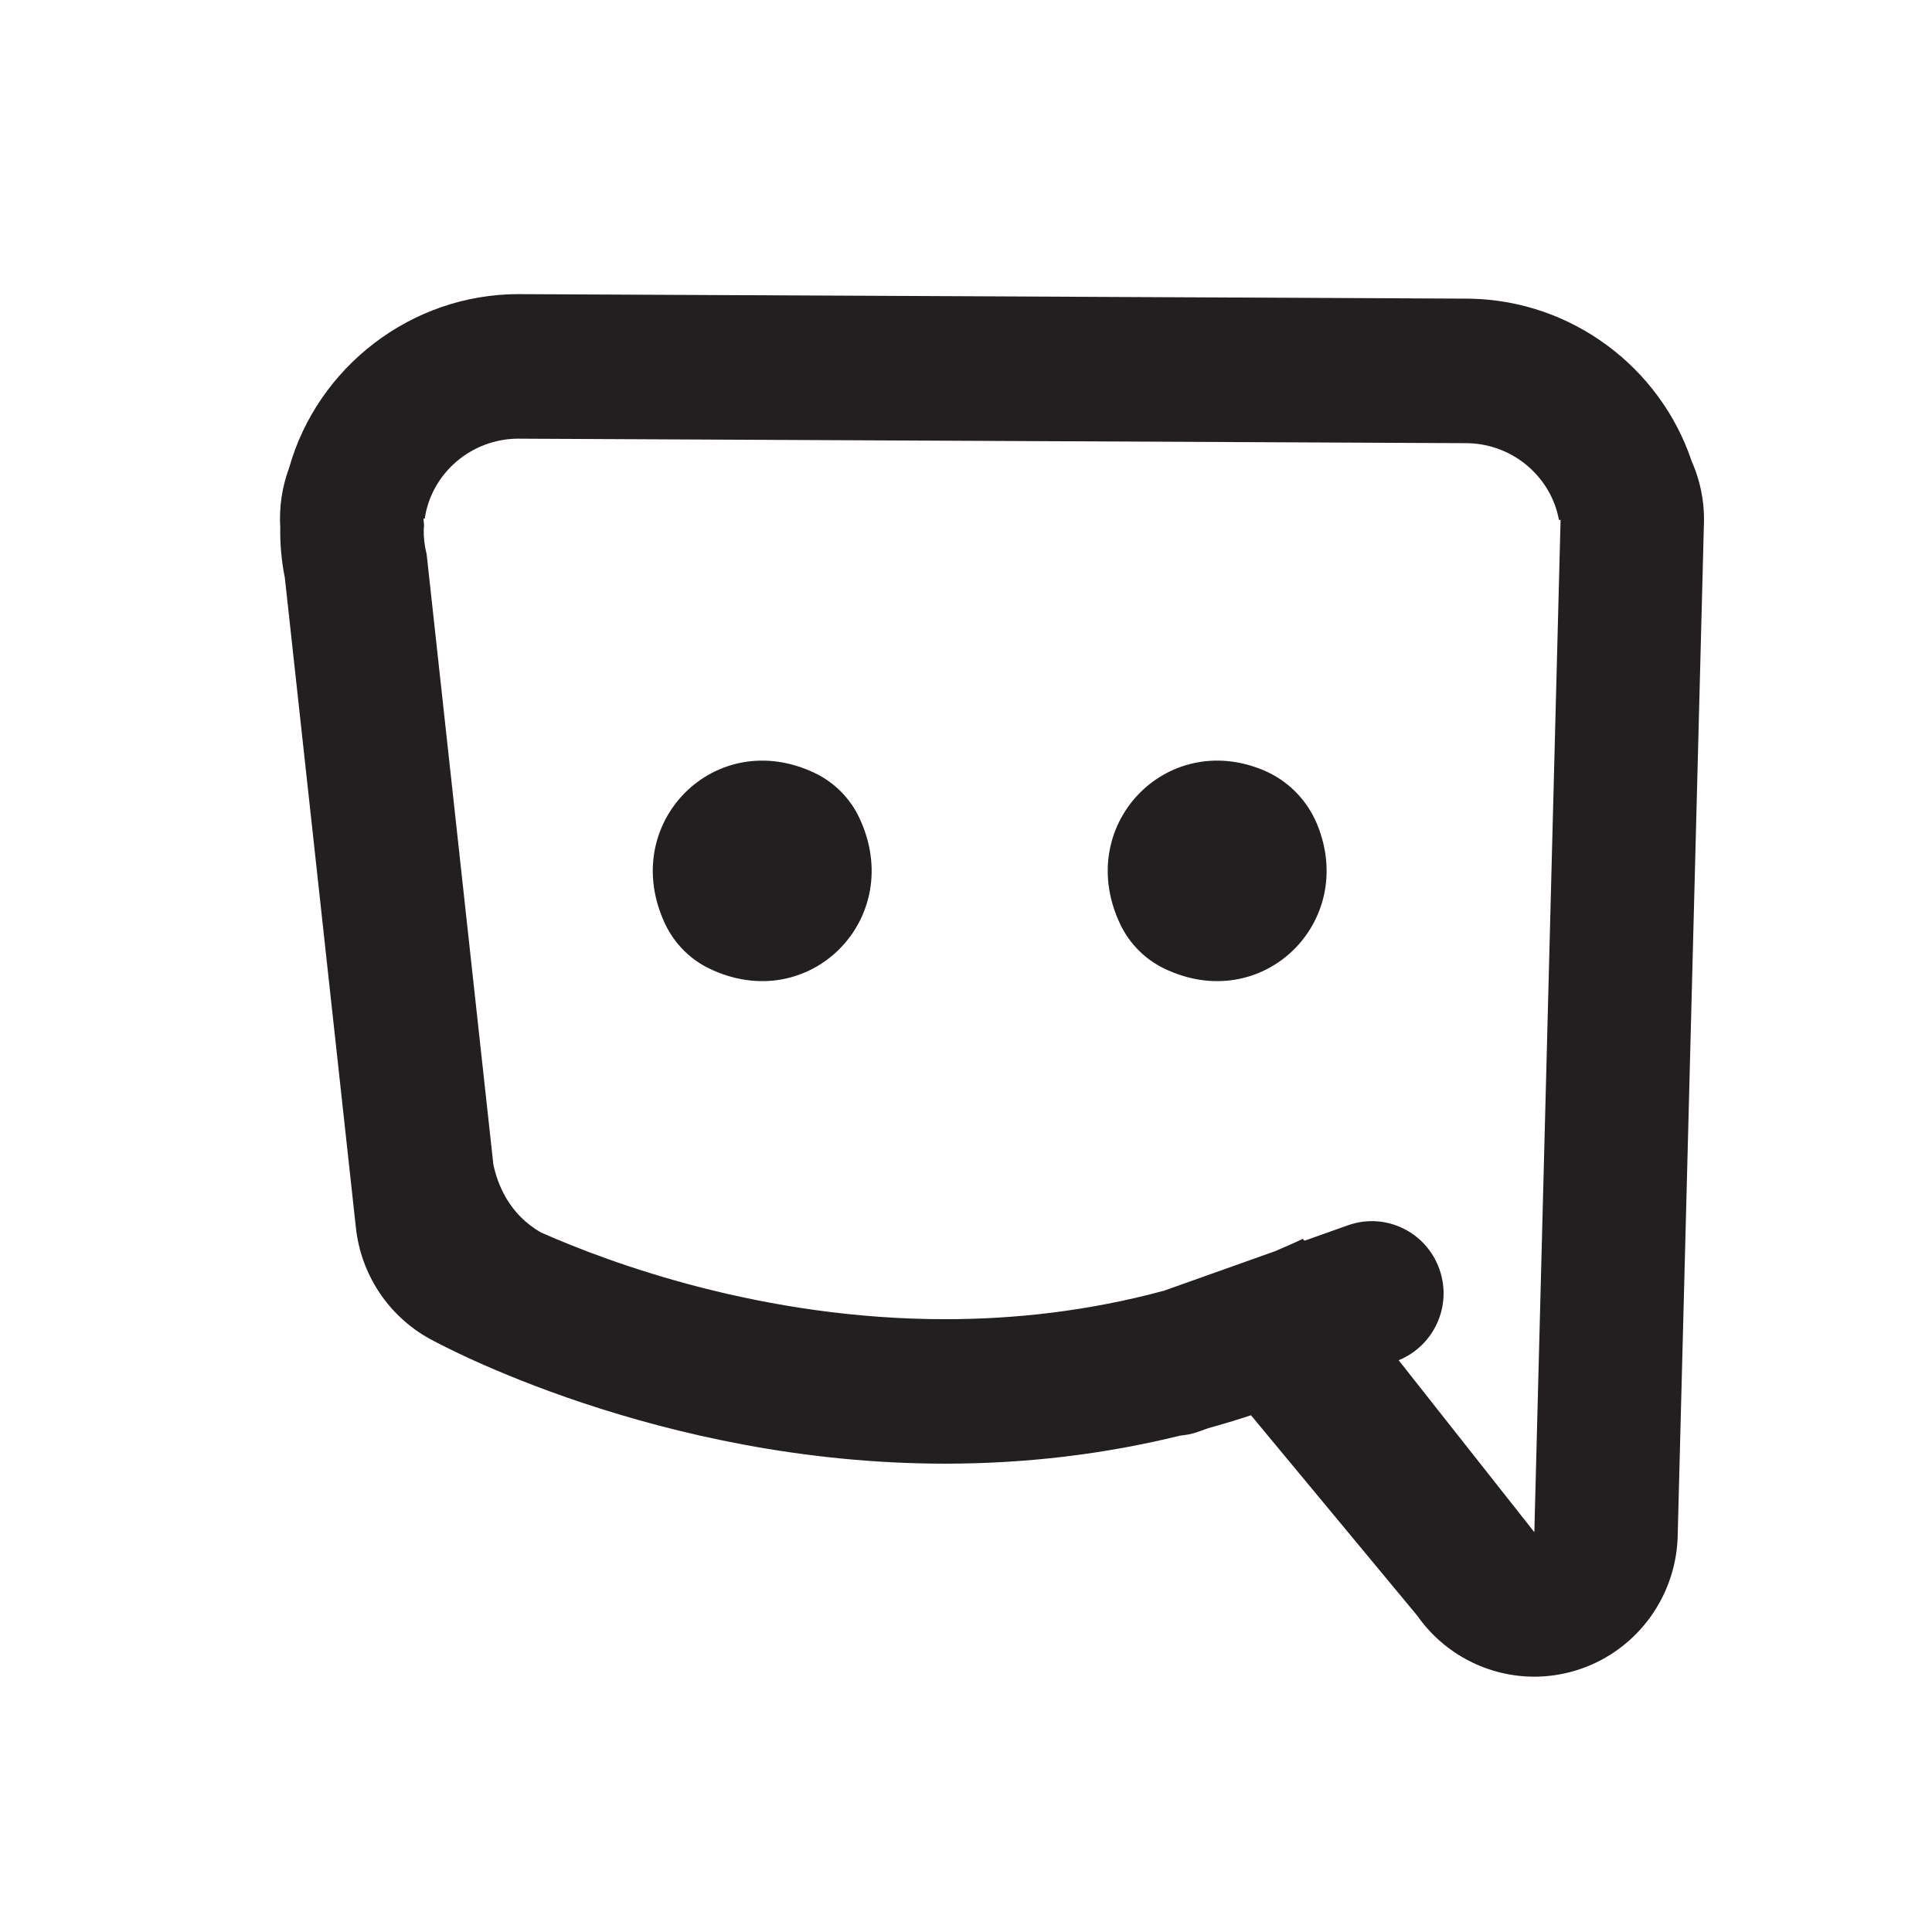
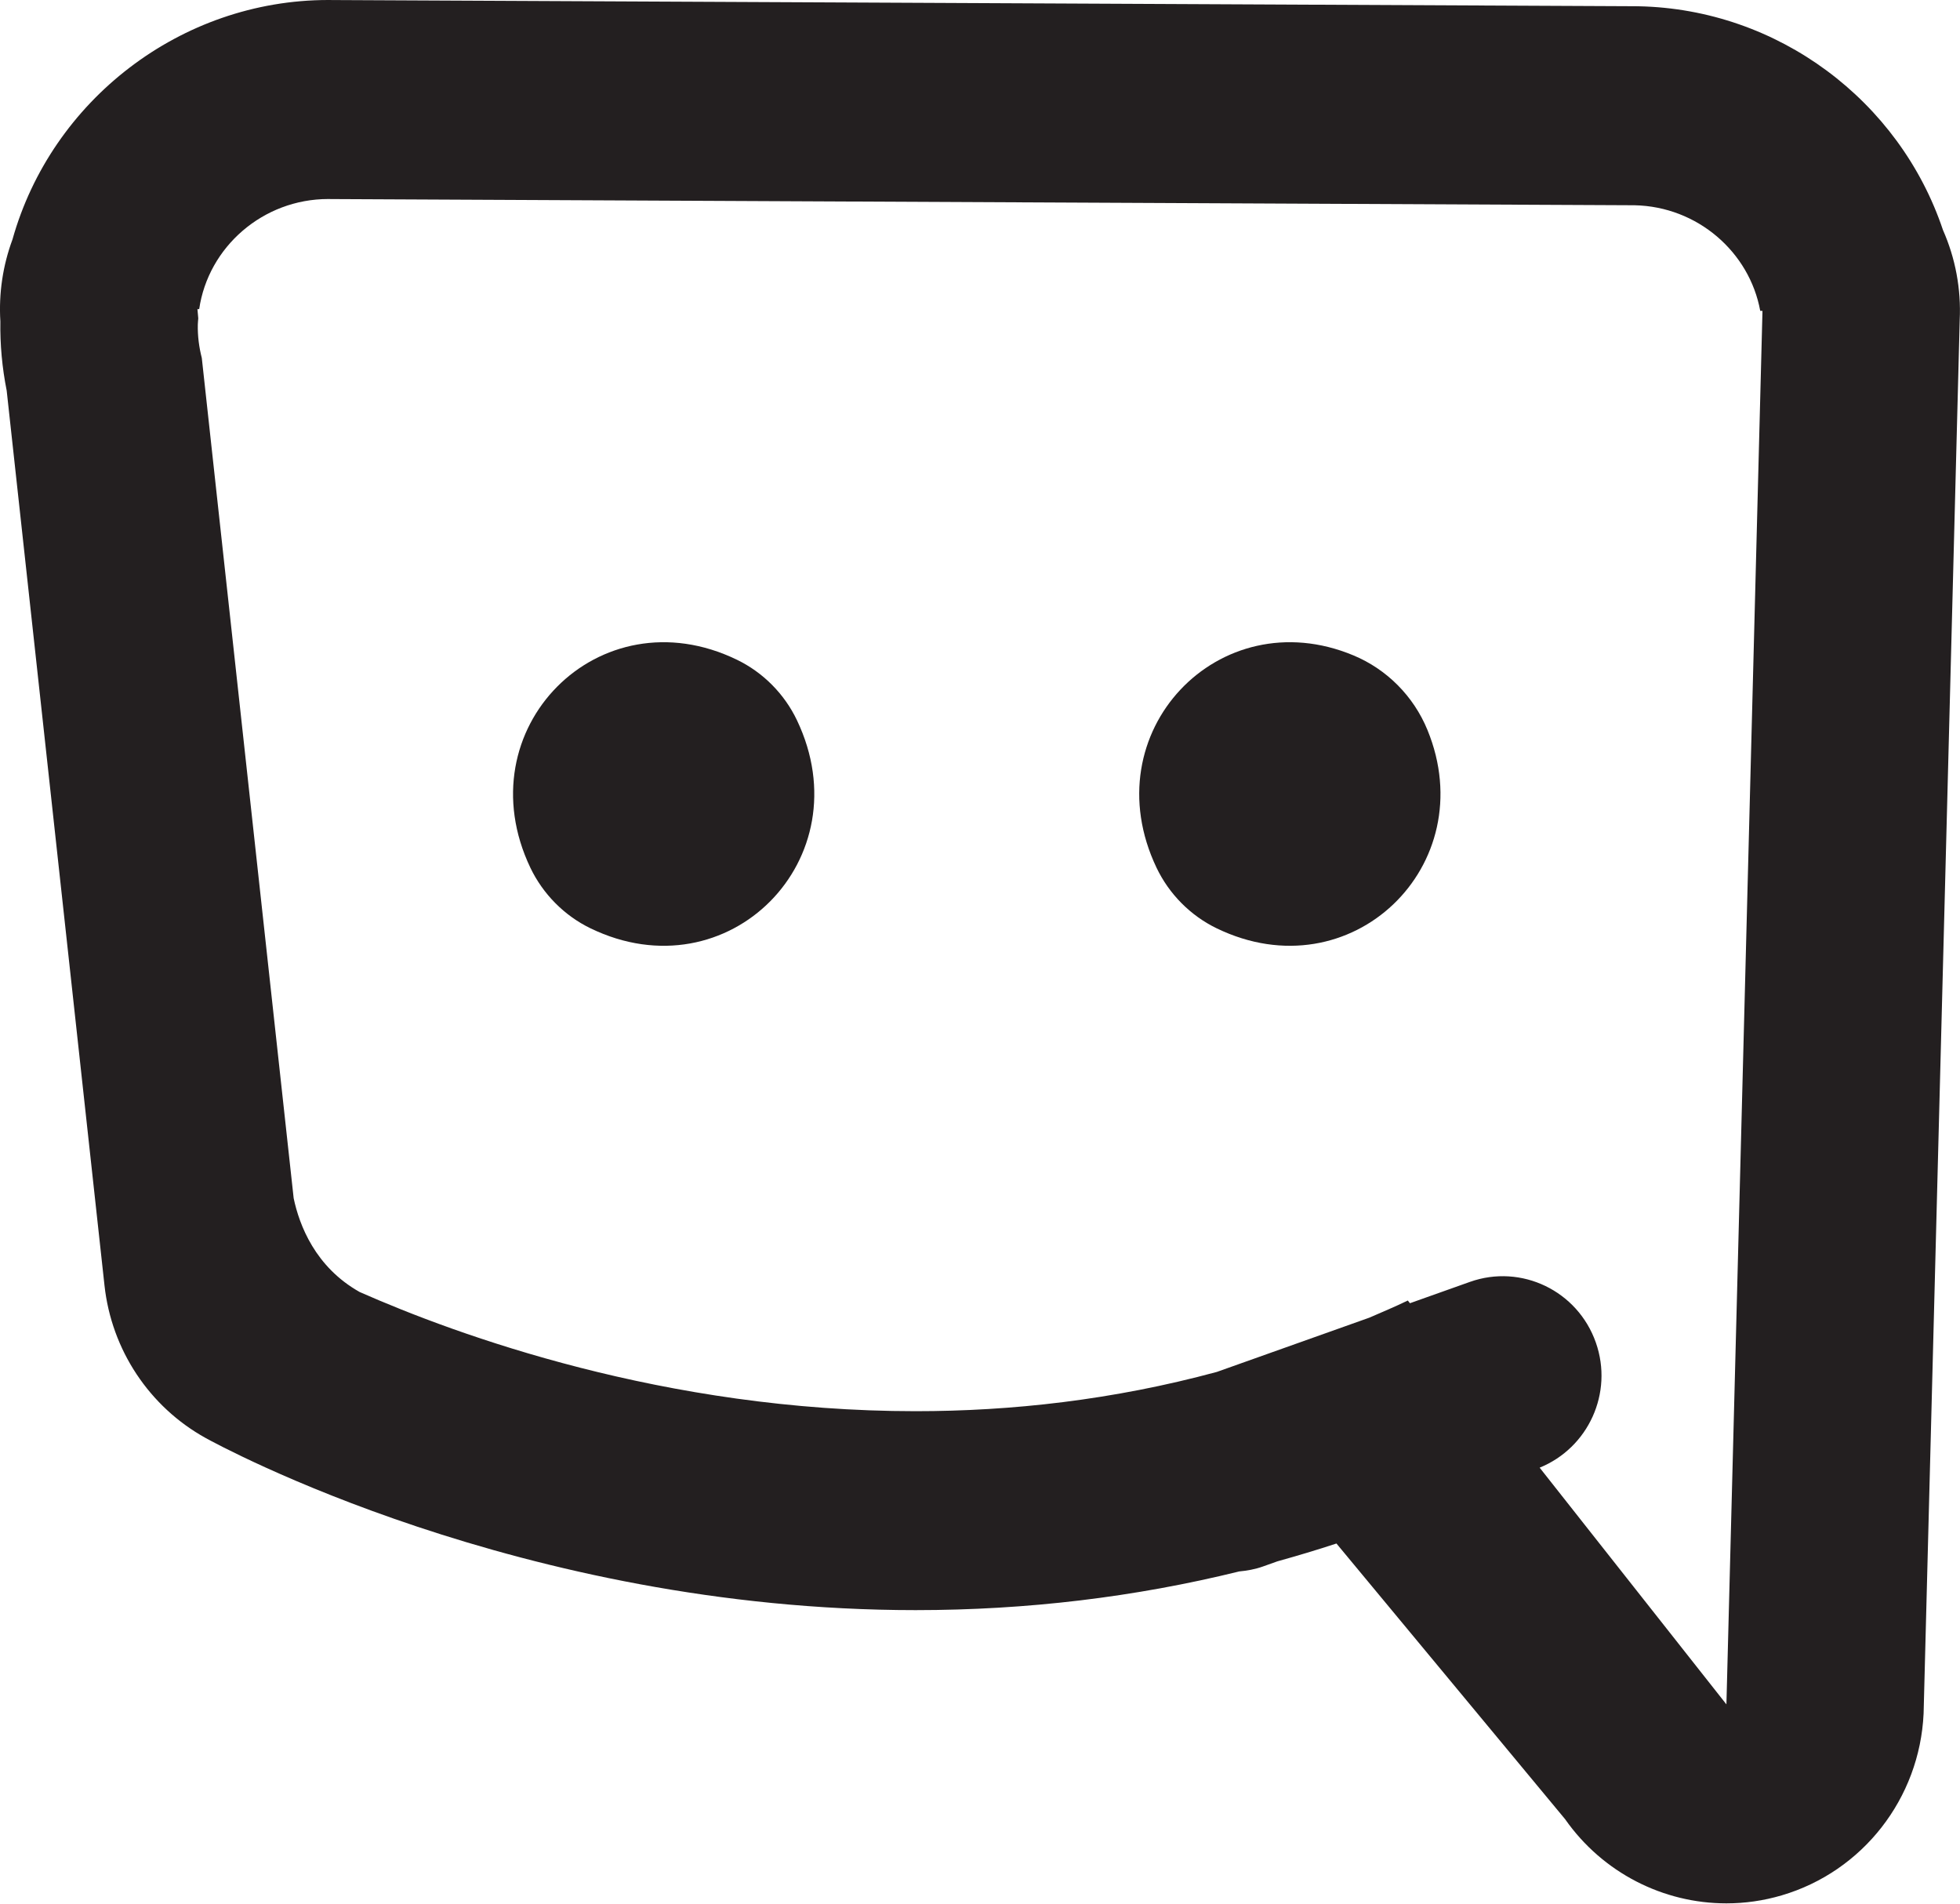
- <svg xmlns="http://www.w3.org/2000/svg" version="1.1" x="0px" y="0px" viewBox="0 0 64 64" style="enable-background:new 0 0 64 64;" xml:space="preserve">
+ <svg xmlns="http://www.w3.org/2000/svg" version="1.1" x="0px" y="0px" viewBox="0 0 47.174 45.8" style="enable-background:new 0 0 47.174 45.8;" xml:space="preserve">
  <g id="logo">
-     <path id="XMLID_43_" style="fill:#231F20;" d="M28.457,27.073c1.594,3.34-1.654,6.614-4.97,5.007   c-0.628-0.304-1.142-0.823-1.445-1.455c-1.594-3.34,1.654-6.614,4.97-5.007C27.64,25.922,28.155,26.44,28.457,27.073z" />
-     <path id="XMLID_41_" style="fill:#231F20;" d="M43.632,27.307c1.338,3.257-1.836,6.342-5.074,4.773   c-0.628-0.304-1.143-0.823-1.445-1.455c-1.557-3.262,1.505-6.461,4.737-5.112C42.655,25.848,43.298,26.496,43.632,27.307z" />
-     <path id="XMLID_38_" style="fill:#231F20;" d="M56.039,15.278c-1.043-3.11-3.966-5.315-7.324-5.384   c-0.025-0.001-0.05-0.001-0.075-0.001L17.294,9.744c-0.039-0.001-0.079-0.001-0.118-0.001c-3.554,0-6.661,2.417-7.601,5.763   c-0.231,0.624-0.333,1.295-0.291,1.973c-0.01,0.553,0.042,1.111,0.152,1.663l2.354,21.531c0.169,1.55,1.078,2.92,2.434,3.671   c0.305,0.169,7.585,4.142,17.087,4.142c2.678,0,5.281-0.313,7.79-0.931c0.19-0.018,0.38-0.051,0.568-0.118l0.351-0.125   c0.477-0.133,0.951-0.274,1.421-0.429l5.504,6.634c0.906,1.292,2.365,2.025,3.881,2.025c0.444,0,0.892-0.063,1.333-0.193   c1.948-0.574,3.32-2.331,3.414-4.374l0.869-33.531C56.479,16.694,56.337,15.952,56.039,15.278z M50.827,50.755l-4.495-5.696   c1.171-0.477,1.778-1.796,1.353-3.009c-0.437-1.247-1.795-1.901-3.032-1.461l-1.443,0.513l-0.051-0.065   c-0.309,0.15-0.618,0.278-0.927,0.413l-3.669,1.305c-2.505,0.678-4.952,0.945-7.251,0.945c-6.036,0-11.046-1.837-13.381-2.868   c-1.069-0.601-1.452-1.61-1.588-2.257l-2.21-20.218c-0.066-0.258-0.102-0.528-0.096-0.806c0.001-0.05,0.007-0.099,0.011-0.149   l-0.02-0.222l0.042,0.001c0.218-1.498,1.537-2.65,3.106-2.65c0.022,0,0.044,0,0.066,0.001l31.375,0.149   c1.516,0.031,2.766,1.127,3.025,2.541l0.054,0.001L50.827,50.755z" />
+     <path id="XMLID_43_" style="fill:#231F20;" d="M19.181,17.33c1.594,3.34-1.654,6.614-4.97,5.007   c-0.628-0.304-1.142-0.823-1.445-1.455c-1.594-3.34,1.654-6.614,4.97-5.007C18.365,16.179,18.879,16.697,19.181,17.33z" />
+     <path id="XMLID_41_" style="fill:#231F20;" d="M34.356,17.564c1.338,3.257-1.836,6.342-5.074,4.773   c-0.628-0.304-1.143-0.823-1.445-1.455c-1.557-3.262,1.505-6.461,4.737-5.112C33.38,16.105,34.023,16.753,34.356,17.564z" />
+     <path id="XMLID_38_" style="fill:#231F20;" d="M46.764,5.535c-1.043-3.11-3.966-5.315-7.324-5.384   C39.415,0.15,39.39,0.15,39.365,0.15L8.019,0.001C7.98,0,7.94,0,7.901,0C4.347,0,1.239,2.417,0.3,5.763   C0.069,6.387-0.033,7.059,0.009,7.736C0,8.289,0.051,8.847,0.161,9.4l2.354,21.531c0.169,1.55,1.078,2.92,2.434,3.671   c0.305,0.169,7.585,4.142,17.087,4.142c2.678,0,5.281-0.313,7.79-0.931c0.19-0.018,0.38-0.051,0.568-0.118l0.351-0.125   c0.477-0.133,0.951-0.274,1.421-0.429l5.504,6.634c0.906,1.292,2.365,2.025,3.881,2.025c0.444,0,0.892-0.063,1.333-0.193   c1.948-0.574,3.32-2.331,3.414-4.374l0.869-33.531C47.203,6.95,47.062,6.209,46.764,5.535z M41.552,41.012l-4.495-5.696   c1.171-0.477,1.778-1.796,1.353-3.009c-0.437-1.247-1.795-1.901-3.032-1.461l-1.443,0.513l-0.051-0.065   c-0.309,0.15-0.618,0.278-0.927,0.413l-3.669,1.305c-2.505,0.678-4.952,0.945-7.251,0.945c-6.036,0-11.046-1.837-13.381-2.868   c-1.069-0.601-1.452-1.61-1.588-2.257L4.857,8.614C4.791,8.356,4.755,8.087,4.761,7.808C4.762,7.758,4.769,7.71,4.772,7.66   l-0.02-0.222l0.042,0.001c0.218-1.498,1.537-2.65,3.106-2.65c0.022,0,0.044,0,0.066,0.001l31.375,0.149   c1.516,0.031,2.766,1.127,3.025,2.541l0.054,0.001L41.552,41.012z" />
  </g>
  <g id="Layer_1">
</g>
</svg>
